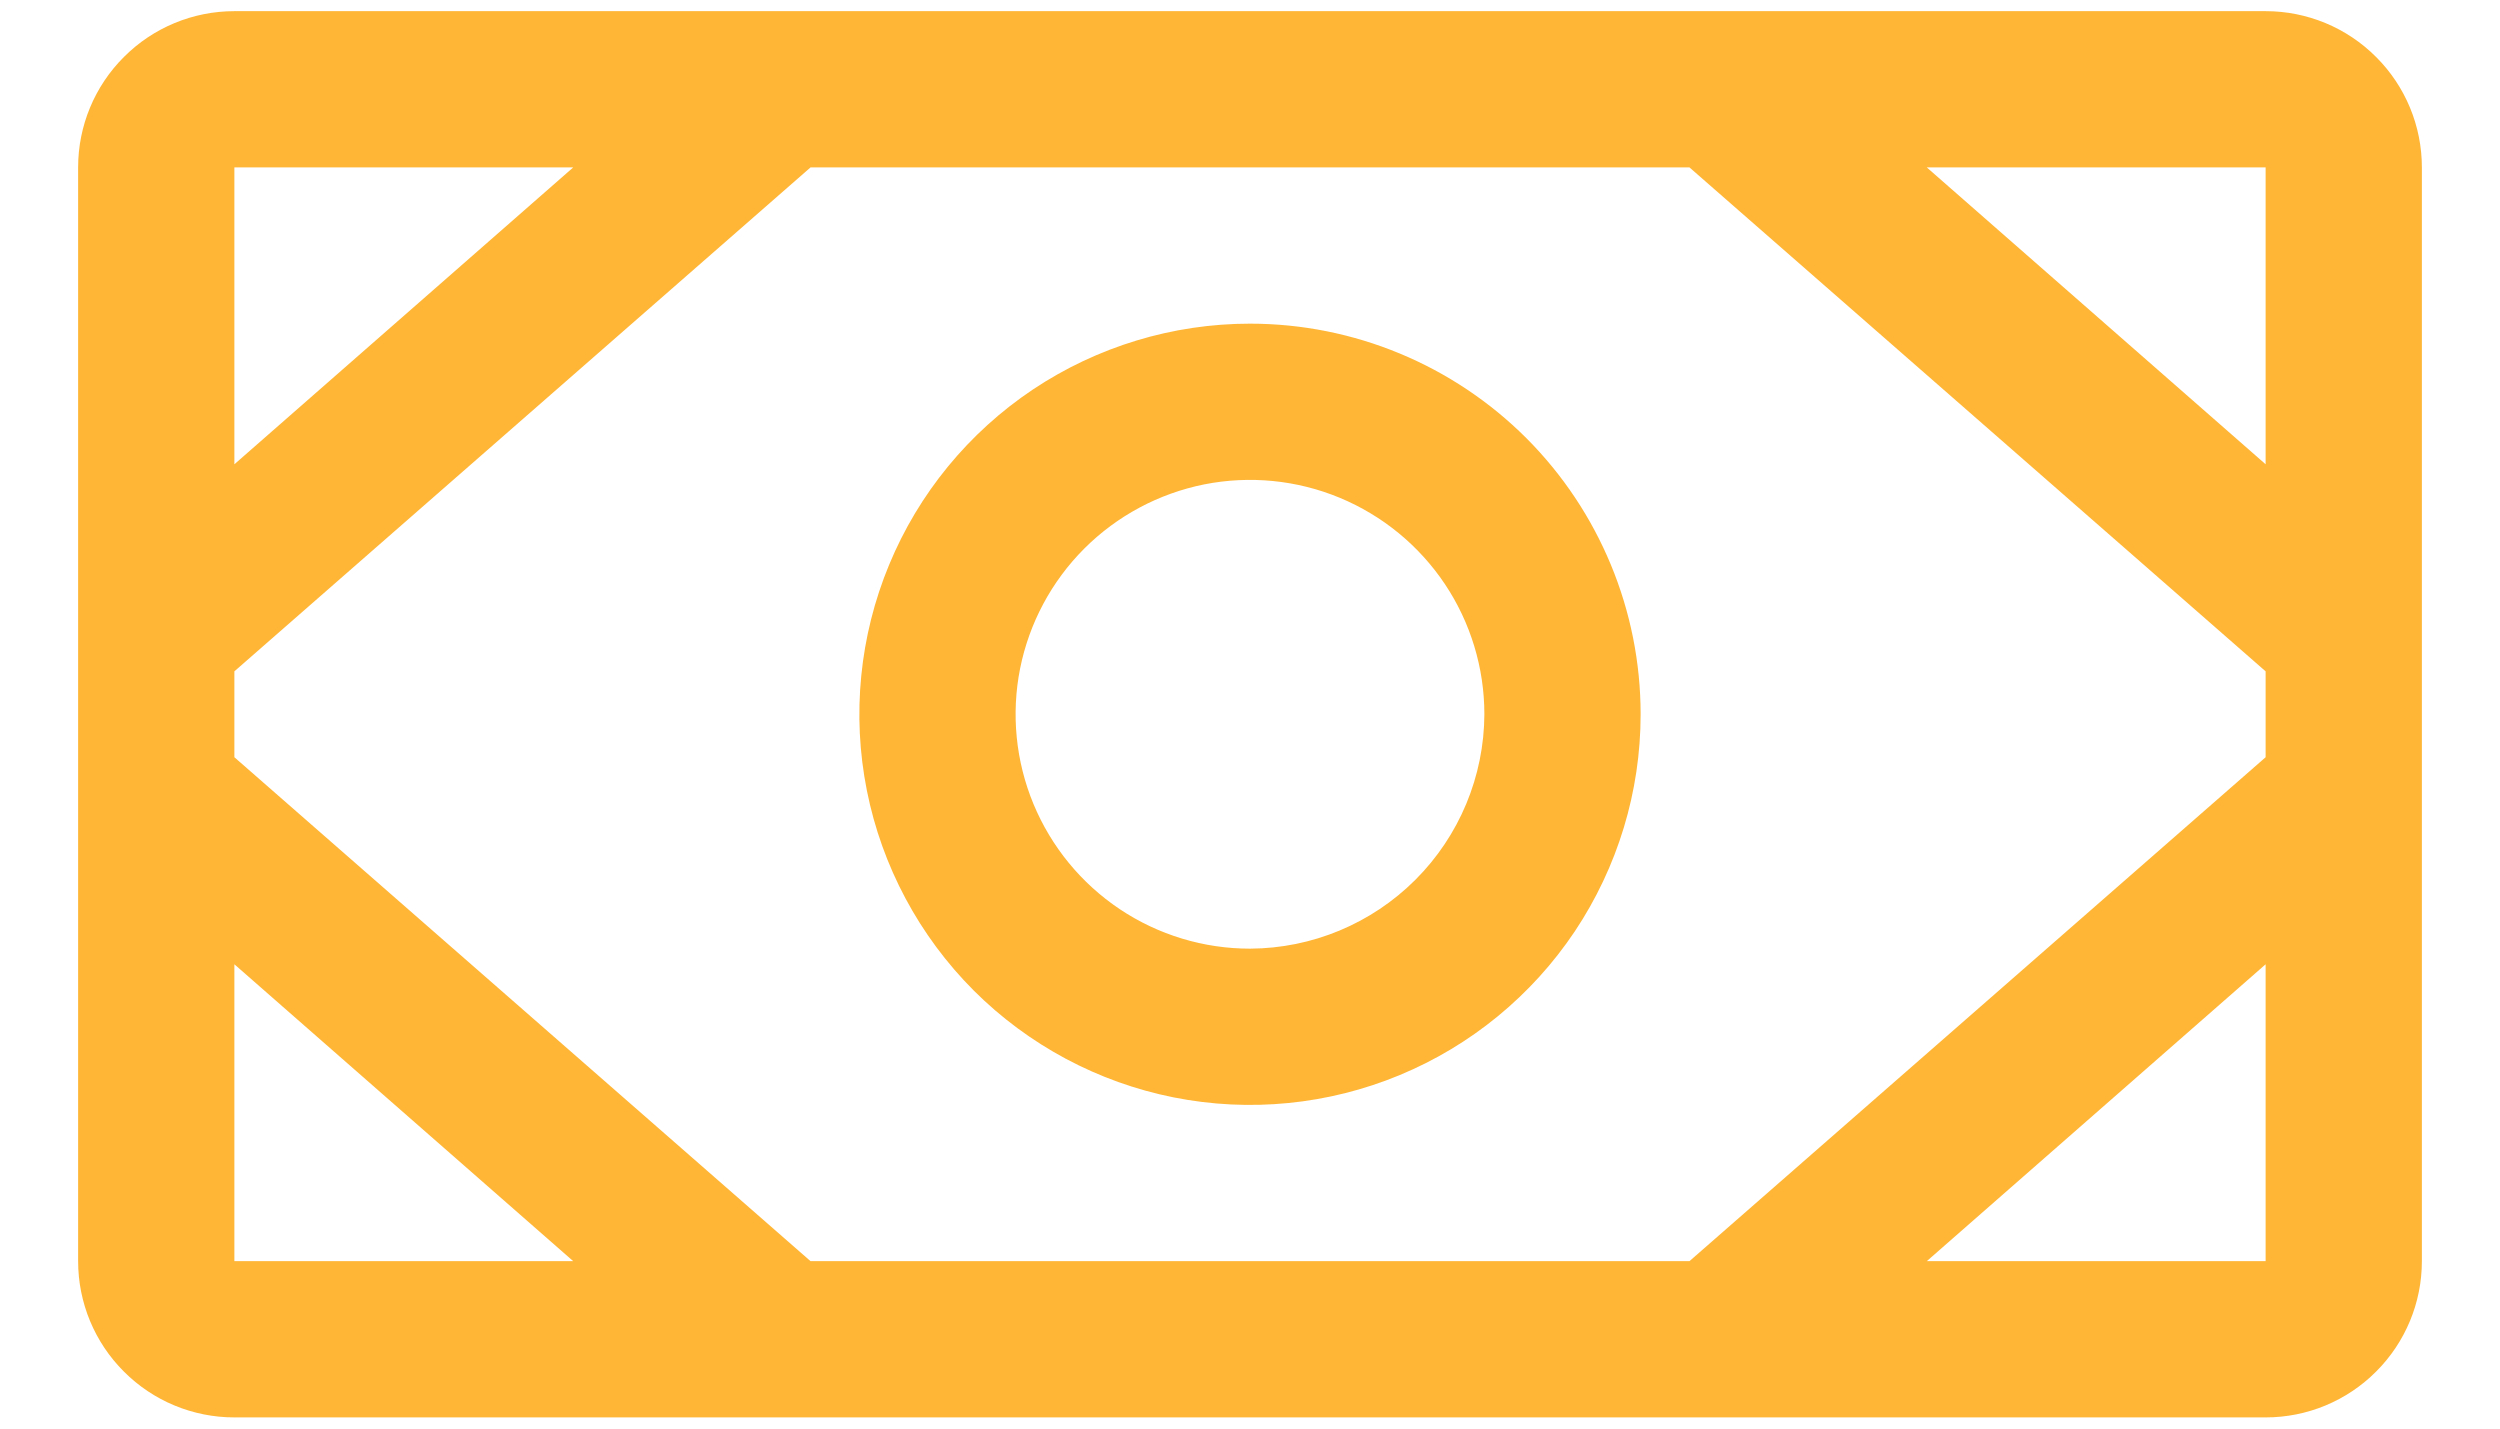
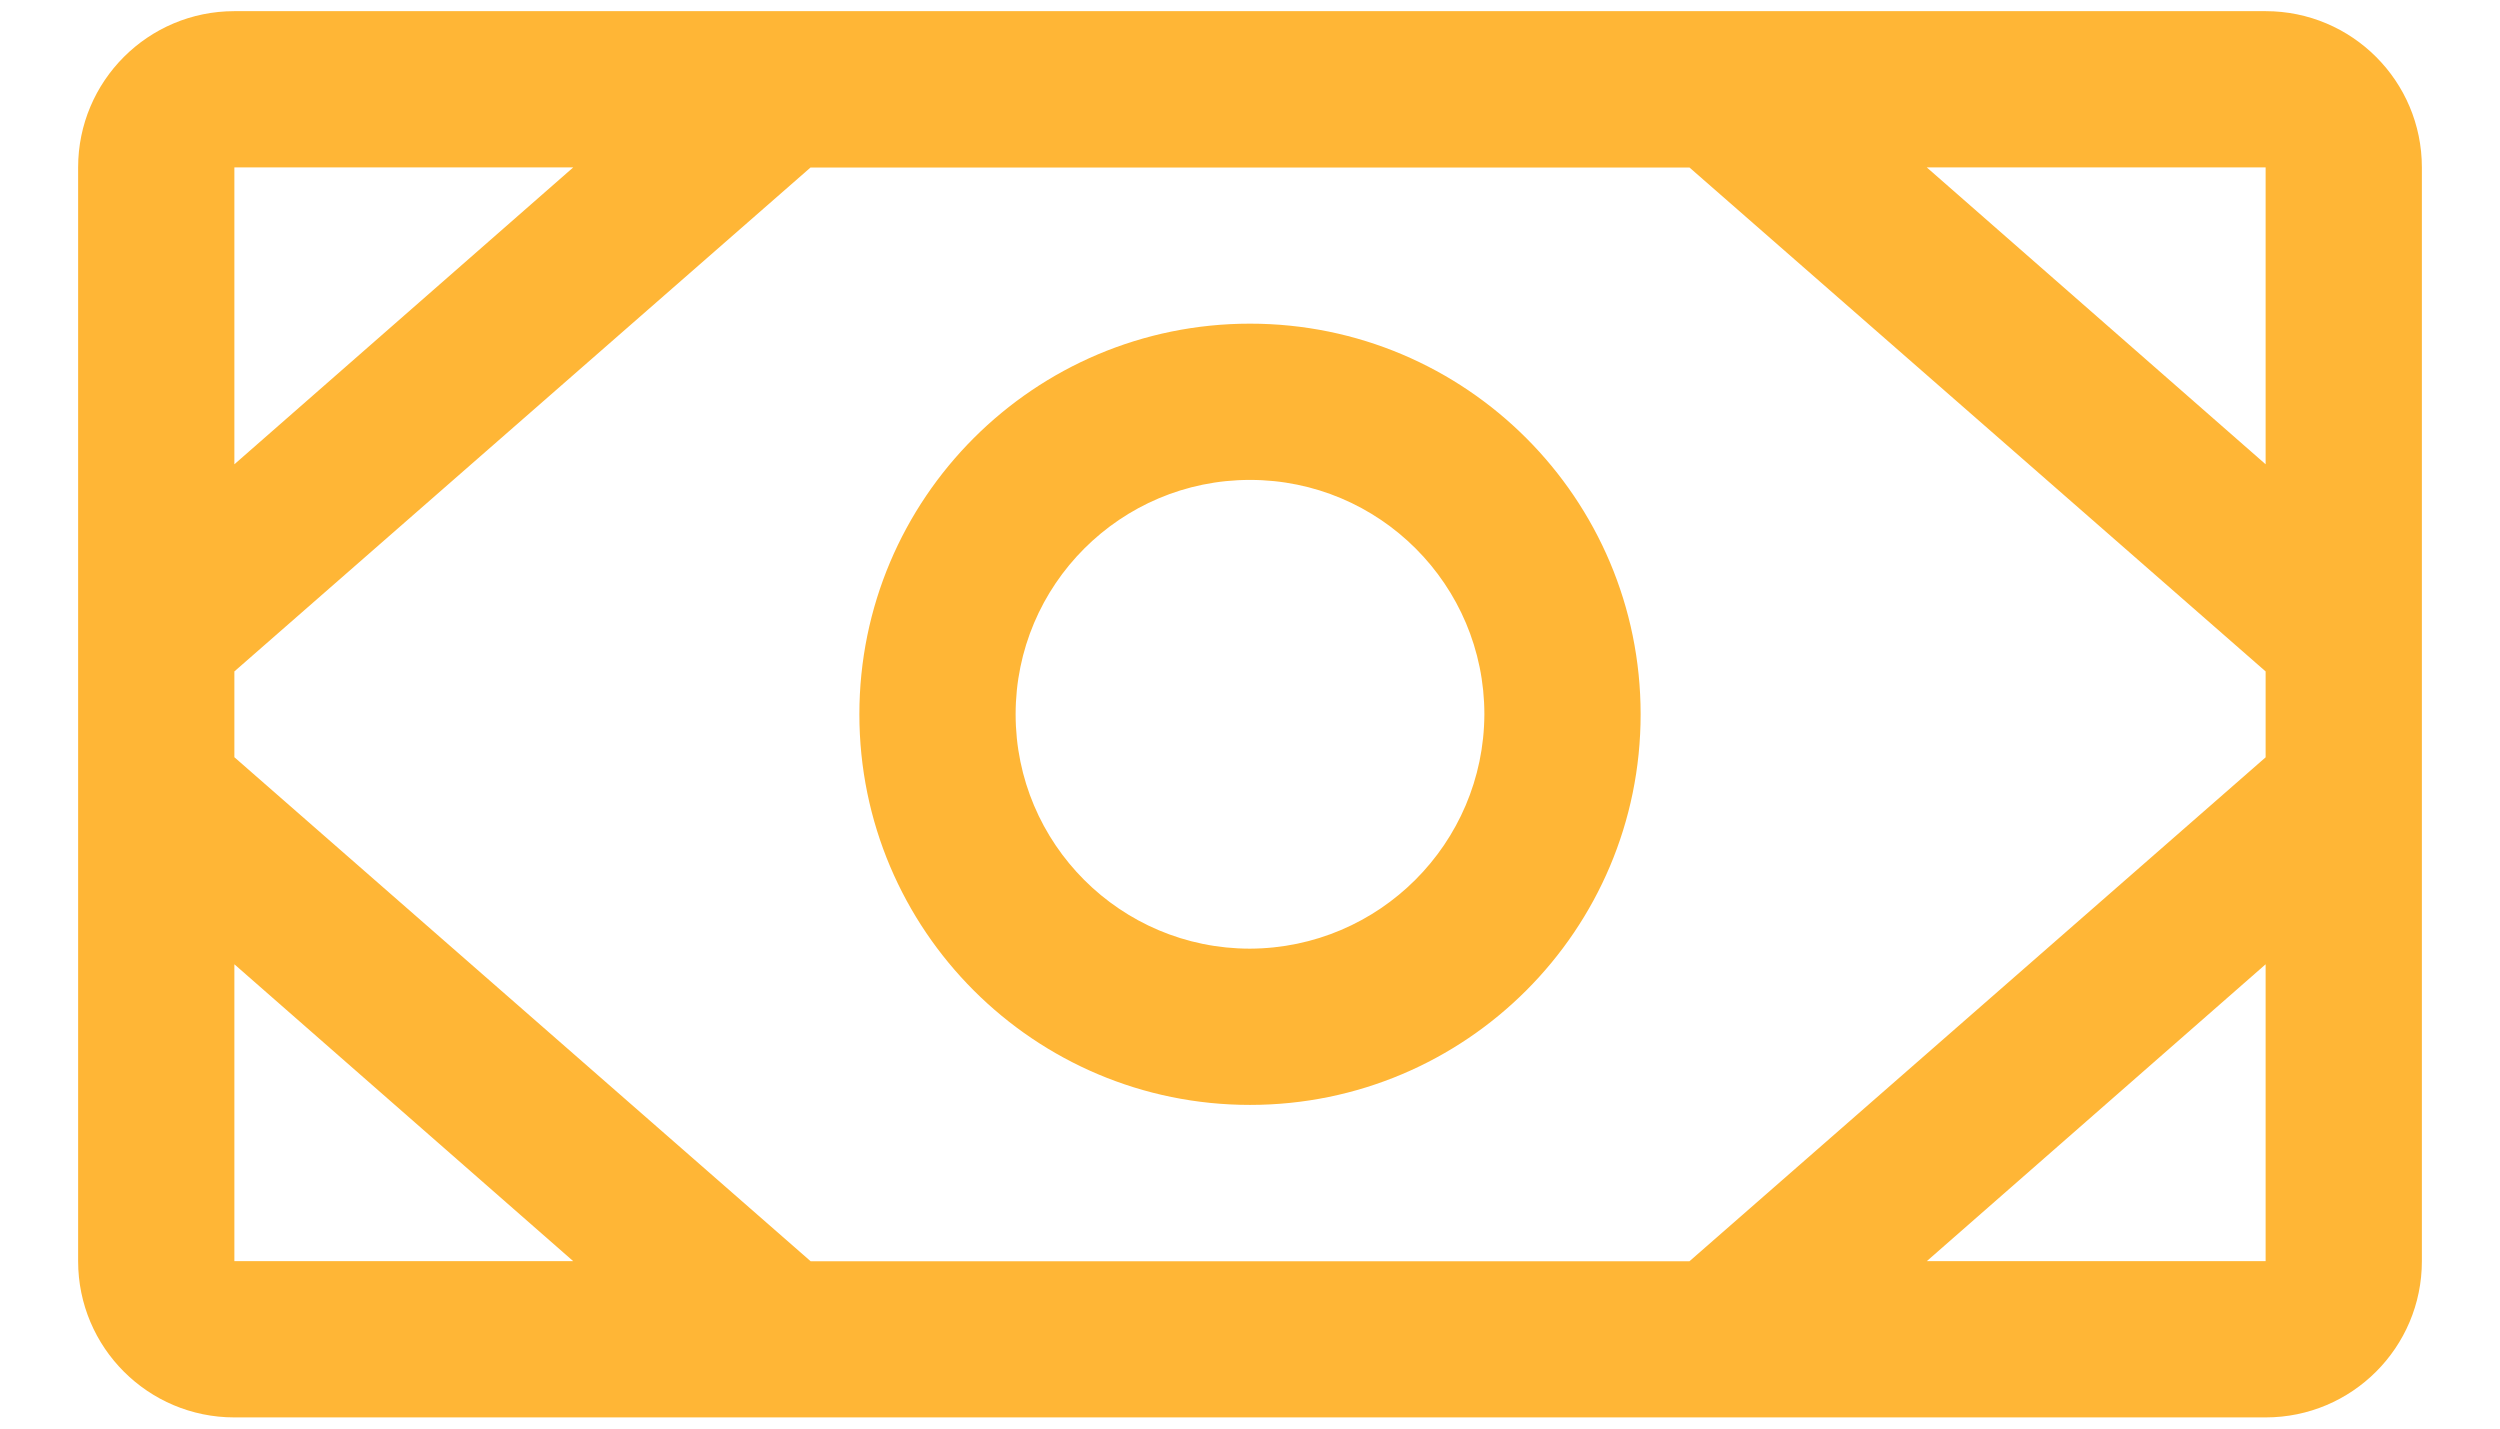
- <svg xmlns="http://www.w3.org/2000/svg" width="28" height="16" viewBox="0 0 28 16" fill="none">
-   <path d="M25.375 0.125H2.625C2.161 0.125 1.716 0.309 1.388 0.638C1.059 0.966 0.875 1.411 0.875 1.875V14.125C0.875 14.589 1.059 15.034 1.388 15.362C1.716 15.691 2.161 15.875 2.625 15.875H25.375C25.839 15.875 26.284 15.691 26.612 15.362C26.941 15.034 27.125 14.589 27.125 14.125V1.875C27.125 1.411 26.941 0.966 26.612 0.638C26.284 0.309 25.839 0.125 25.375 0.125ZM9.078 14.125L2.625 8.481V7.519L9.078 1.875H18.922L25.375 7.519V8.481L18.922 14.125H9.078ZM25.375 5.2L21.58 1.875H25.375V5.2ZM6.42 1.875L2.625 5.2V1.875H6.42ZM2.625 10.8L6.42 14.125H2.625V10.8ZM25.375 14.125H21.58L25.375 10.8V14.125ZM14 3.625C13.135 3.625 12.289 3.882 11.569 4.362C10.85 4.843 10.289 5.526 9.958 6.326C9.627 7.125 9.54 8.005 9.709 8.854C9.878 9.702 10.295 10.482 10.906 11.094C11.518 11.705 12.298 12.122 13.146 12.291C13.995 12.46 14.875 12.373 15.674 12.042C16.474 11.711 17.157 11.15 17.638 10.431C18.118 9.711 18.375 8.865 18.375 8C18.375 6.84 17.914 5.727 17.094 4.906C16.273 4.086 15.16 3.625 14 3.625ZM14 10.625C13.481 10.625 12.973 10.471 12.542 10.183C12.11 9.894 11.774 9.484 11.575 9.005C11.376 8.525 11.324 7.997 11.425 7.488C11.527 6.979 11.777 6.511 12.144 6.144C12.511 5.777 12.979 5.527 13.488 5.425C13.997 5.324 14.525 5.376 15.005 5.575C15.484 5.774 15.894 6.11 16.183 6.542C16.471 6.973 16.625 7.481 16.625 8C16.622 8.695 16.345 9.361 15.853 9.853C15.361 10.345 14.695 10.622 14 10.625Z" fill="#FFB636" />
+ <svg xmlns="http://www.w3.org/2000/svg" width="28" height="16" fill="none">
+   <path d="M25.375.125H2.625a1.75 1.75 0 00-1.75 1.75v12.25a1.75 1.75 0 001.75 1.75h22.75a1.75 1.75 0 001.75-1.75V1.875a1.75 1.75 0 00-1.75-1.75zm-16.297 14L2.625 8.481V7.52l6.453-5.644h9.844l6.453 5.644v.962l-6.453 5.644H9.078zM25.375 5.2L21.58 1.875h3.795V5.2zM6.42 1.875L2.625 5.2V1.875H6.42zM2.625 10.8l3.795 3.325H2.625V10.8zm22.75 3.325H21.58l3.795-3.325v3.325zM14 3.625a4.375 4.375 0 100 8.75 4.375 4.375 0 000-8.75zm0 7A2.625 2.625 0 1116.625 8 2.636 2.636 0 0114 10.625z" fill="#FFB636" />
</svg>
